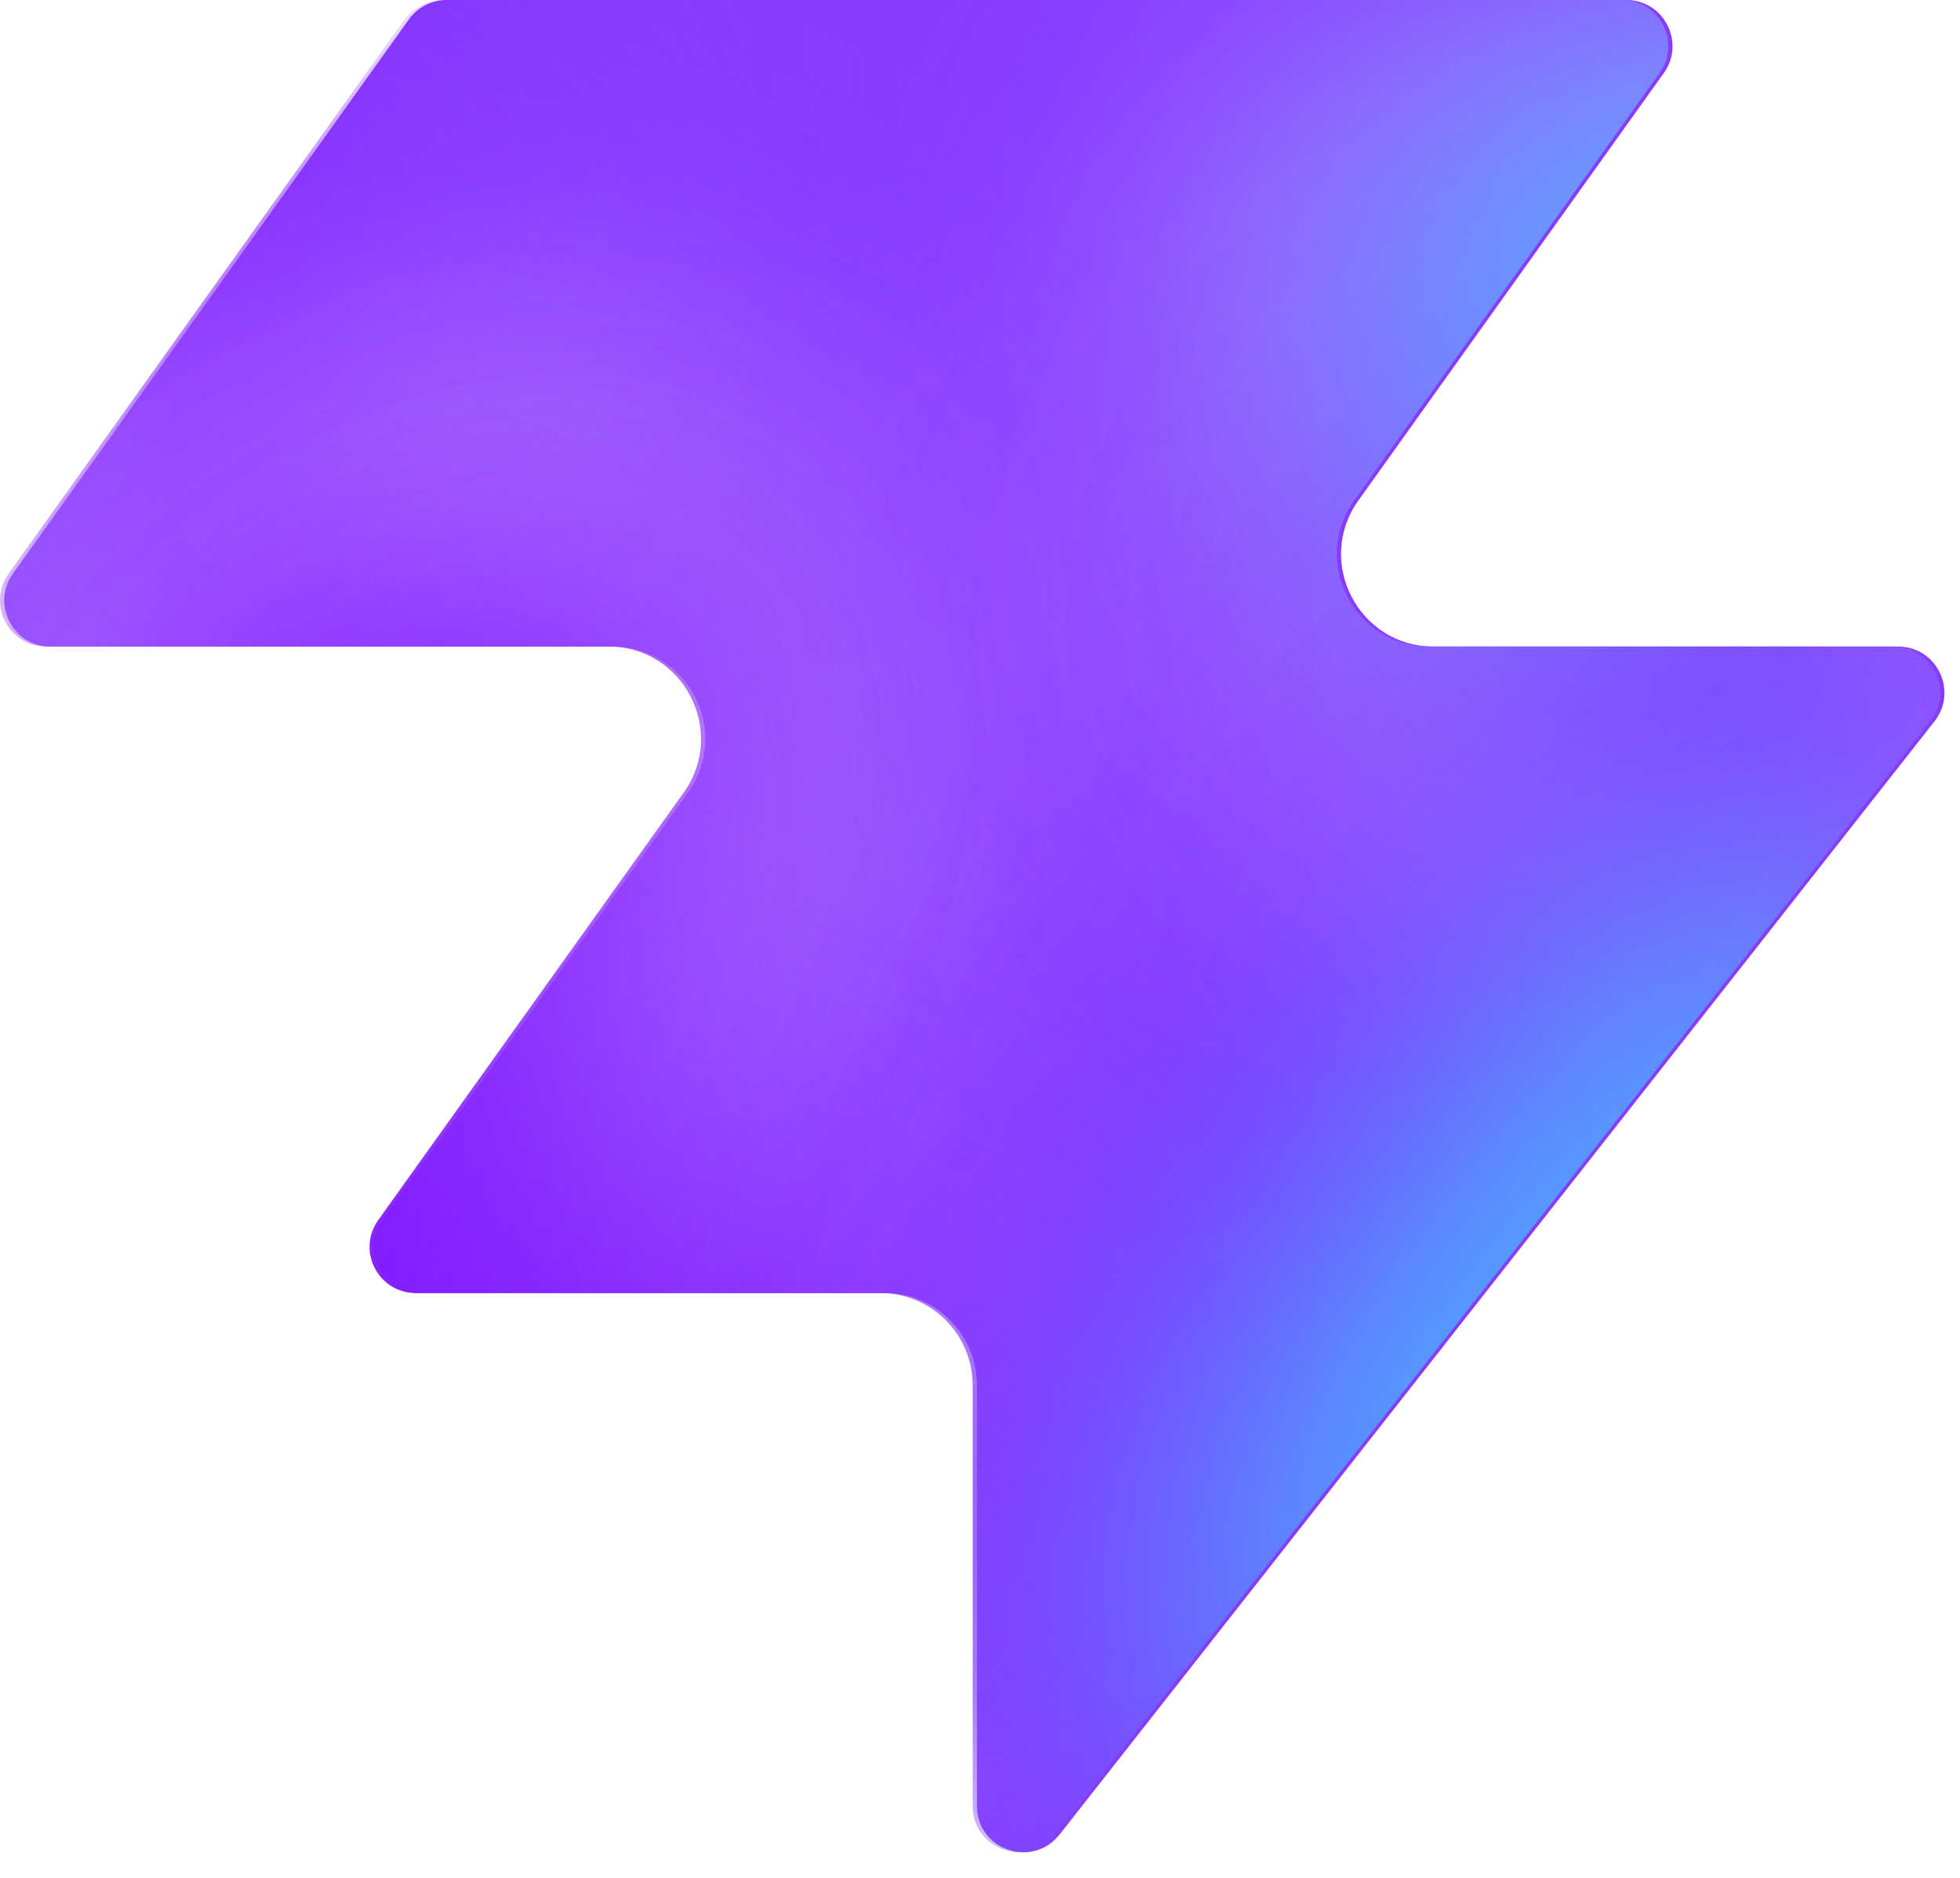
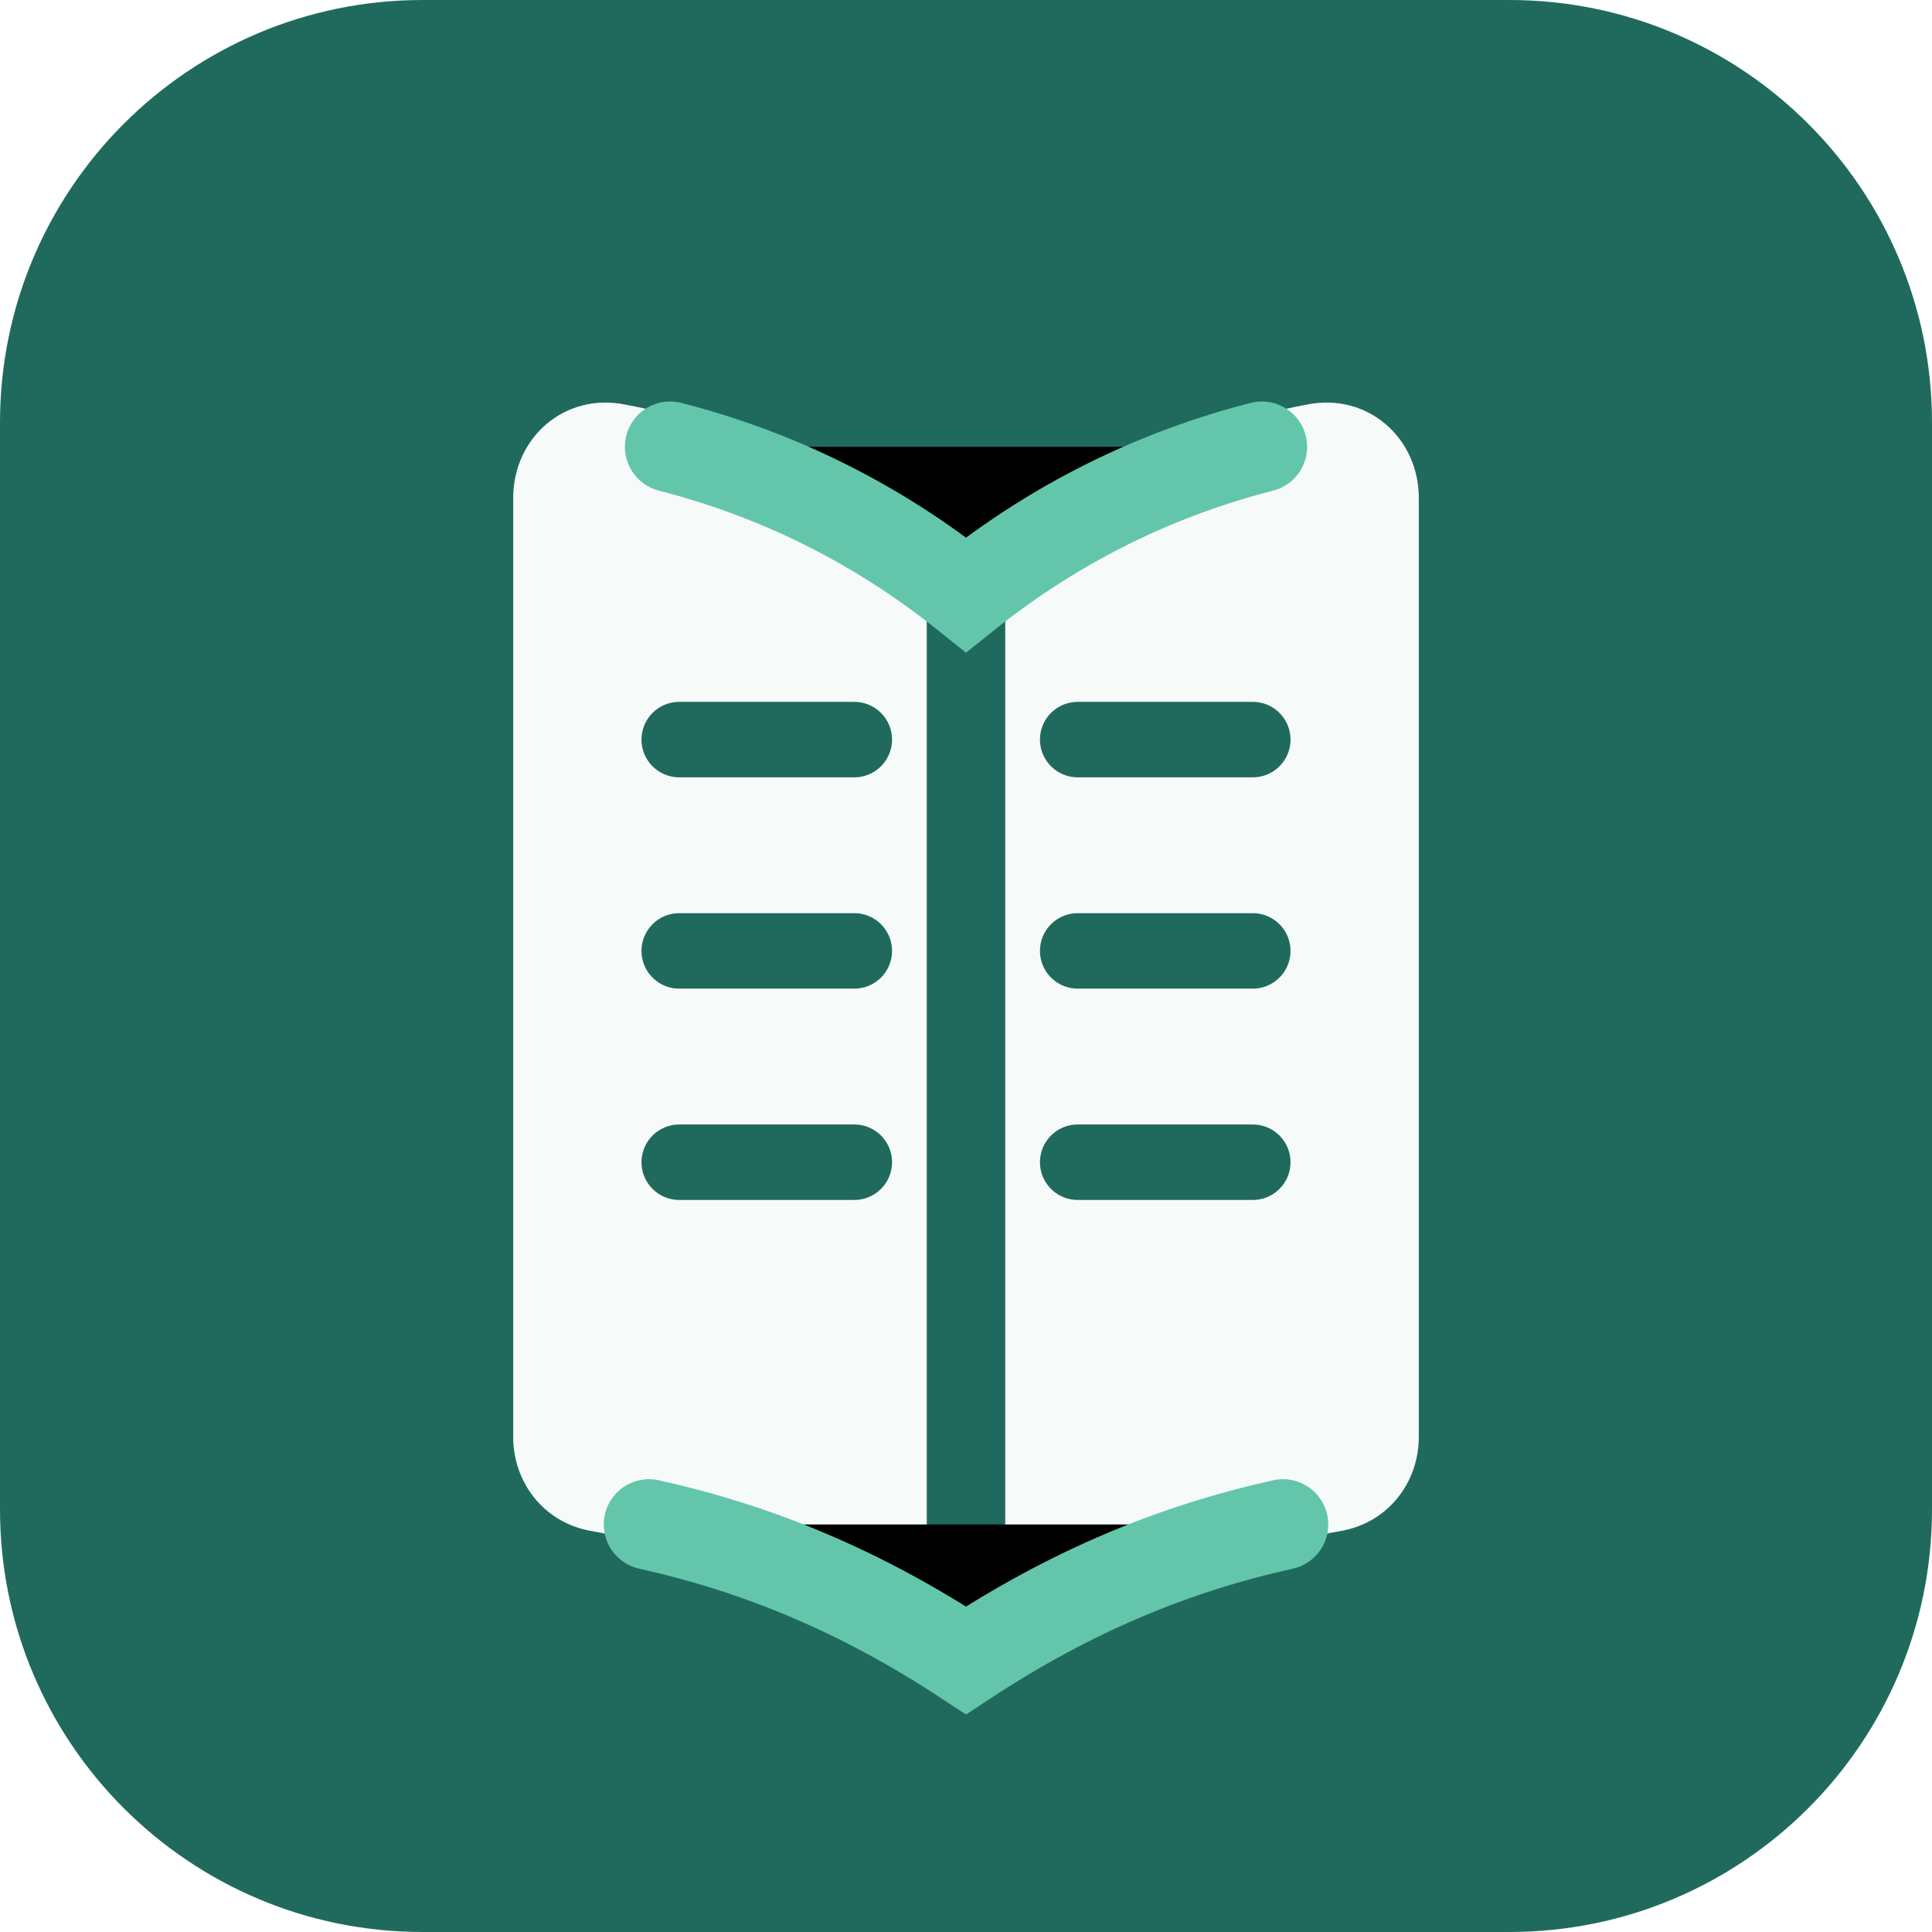
- <svg xmlns="http://www.w3.org/2000/svg" width="48" height="46" fill="none" viewBox="0 0 48 46">
-   <path fill="#863bff" d="M25.946 44.938c-.664.845-2.021.375-2.021-.698V33.937a2.26 2.26 0 0 0-2.262-2.262H10.287c-.92 0-1.456-1.04-.92-1.788l7.48-10.471c1.07-1.497 0-3.578-1.842-3.578H1.237c-.92 0-1.456-1.04-.92-1.788L10.013.474c.214-.297.556-.474.92-.474h28.894c.92 0 1.456 1.04.92 1.788l-7.48 10.471c-1.07 1.498 0 3.579 1.842 3.579h11.377c.943 0 1.473 1.088.89 1.83L25.947 44.94z" style="fill:#863bff;fill:color(display-p3 .525 .23 1);fill-opacity:1" />
-   <mask id="a" width="48" height="46" x="0" y="0" maskUnits="userSpaceOnUse" style="mask-type:alpha">
-     <path fill="#000" d="M25.842 44.938c-.664.844-2.021.375-2.021-.698V33.937a2.26 2.26 0 0 0-2.262-2.262H10.183c-.92 0-1.456-1.04-.92-1.788l7.48-10.471c1.07-1.498 0-3.579-1.842-3.579H1.133c-.92 0-1.456-1.04-.92-1.787L9.91.473c.214-.297.556-.474.92-.474h28.894c.92 0 1.456 1.04.92 1.788l-7.48 10.471c-1.07 1.498 0 3.578 1.842 3.578h11.377c.943 0 1.473 1.088.89 1.832L25.843 44.94z" style="fill:#000;fill-opacity:1" />
-   </mask>
-   <g mask="url(#a)">
-     <g filter="url(#b)">
-       <ellipse cx="5.508" cy="14.704" fill="#ede6ff" rx="5.508" ry="14.704" style="fill:#ede6ff;fill:color(display-p3 .927 .903 1);fill-opacity:1" transform="matrix(.00324 1 1 -.00324 -4.47 31.516)" />
-     </g>
-     <g filter="url(#c)">
-       <ellipse cx="10.399" cy="29.851" fill="#ede6ff" rx="10.399" ry="29.851" style="fill:#ede6ff;fill:color(display-p3 .927 .903 1);fill-opacity:1" transform="matrix(.00324 1 1 -.00324 -39.328 7.883)" />
-     </g>
-     <g filter="url(#d)">
-       <ellipse cx="5.508" cy="30.487" fill="#7e14ff" rx="5.508" ry="30.487" style="fill:#7e14ff;fill:color(display-p3 .492 .077 1);fill-opacity:1" transform="rotate(89.814 -25.913 -14.639)scale(1 -1)" />
-     </g>
-     <g filter="url(#e)">
-       <ellipse cx="5.508" cy="30.599" fill="#7e14ff" rx="5.508" ry="30.599" style="fill:#7e14ff;fill:color(display-p3 .492 .077 1);fill-opacity:1" transform="rotate(89.814 -32.644 -3.334)scale(1 -1)" />
-     </g>
-     <g filter="url(#f)">
-       <ellipse cx="5.508" cy="30.599" fill="#7e14ff" rx="5.508" ry="30.599" style="fill:#7e14ff;fill:color(display-p3 .492 .077 1);fill-opacity:1" transform="matrix(.00324 1 1 -.00324 -34.34 30.47)" />
-     </g>
-     <g filter="url(#g)">
-       <ellipse cx="14.072" cy="22.078" fill="#ede6ff" rx="14.072" ry="22.078" style="fill:#ede6ff;fill:color(display-p3 .927 .903 1);fill-opacity:1" transform="rotate(93.35 24.506 48.493)scale(-1 1)" />
-     </g>
-     <g filter="url(#h)">
-       <ellipse cx="3.47" cy="21.501" fill="#7e14ff" rx="3.47" ry="21.501" style="fill:#7e14ff;fill:color(display-p3 .492 .077 1);fill-opacity:1" transform="rotate(89.009 28.708 47.59)scale(-1 1)" />
-     </g>
-     <g filter="url(#i)">
-       <ellipse cx="3.47" cy="21.501" fill="#7e14ff" rx="3.47" ry="21.501" style="fill:#7e14ff;fill:color(display-p3 .492 .077 1);fill-opacity:1" transform="rotate(89.009 28.708 47.59)scale(-1 1)" />
-     </g>
-     <g filter="url(#j)">
-       <ellipse cx=".387" cy="8.972" fill="#7e14ff" rx="4.407" ry="29.108" style="fill:#7e14ff;fill:color(display-p3 .492 .077 1);fill-opacity:1" transform="rotate(39.51 .387 8.972)" />
-     </g>
-     <g filter="url(#k)">
-       <ellipse cx="47.523" cy="-6.092" fill="#7e14ff" rx="4.407" ry="29.108" style="fill:#7e14ff;fill:color(display-p3 .492 .077 1);fill-opacity:1" transform="rotate(37.892 47.523 -6.092)" />
-     </g>
-     <g filter="url(#l)">
-       <ellipse cx="41.412" cy="6.333" fill="#47bfff" rx="5.971" ry="9.665" style="fill:#47bfff;fill:color(display-p3 .28 .748 1);fill-opacity:1" transform="rotate(37.892 41.412 6.333)" />
-     </g>
-     <g filter="url(#m)">
-       <ellipse cx="-1.879" cy="38.332" fill="#7e14ff" rx="4.407" ry="29.108" style="fill:#7e14ff;fill:color(display-p3 .492 .077 1);fill-opacity:1" transform="rotate(37.892 -1.88 38.332)" />
-     </g>
-     <g filter="url(#n)">
-       <ellipse cx="-1.879" cy="38.332" fill="#7e14ff" rx="4.407" ry="29.108" style="fill:#7e14ff;fill:color(display-p3 .492 .077 1);fill-opacity:1" transform="rotate(37.892 -1.88 38.332)" />
-     </g>
-     <g filter="url(#o)">
-       <ellipse cx="35.651" cy="29.907" fill="#7e14ff" rx="4.407" ry="29.108" style="fill:#7e14ff;fill:color(display-p3 .492 .077 1);fill-opacity:1" transform="rotate(37.892 35.651 29.907)" />
-     </g>
-     <g filter="url(#p)">
-       <ellipse cx="38.418" cy="32.4" fill="#47bfff" rx="5.971" ry="15.297" style="fill:#47bfff;fill:color(display-p3 .28 .748 1);fill-opacity:1" transform="rotate(37.892 38.418 32.4)" />
-     </g>
-   </g>
-   <defs>
-     <filter id="b" width="60.045" height="41.654" x="-19.77" y="16.149" color-interpolation-filters="sRGB" filterUnits="userSpaceOnUse">
-       <feFlood flood-opacity="0" result="BackgroundImageFix" />
-       <feBlend in="SourceGraphic" in2="BackgroundImageFix" result="shape" />
-       <feGaussianBlur result="effect1_foregroundBlur_2002_17158" stdDeviation="7.659" />
-     </filter>
-     <filter id="c" width="90.34" height="51.437" x="-54.613" y="-7.533" color-interpolation-filters="sRGB" filterUnits="userSpaceOnUse">
-       <feFlood flood-opacity="0" result="BackgroundImageFix" />
-       <feBlend in="SourceGraphic" in2="BackgroundImageFix" result="shape" />
-       <feGaussianBlur result="effect1_foregroundBlur_2002_17158" stdDeviation="7.659" />
-     </filter>
-     <filter id="d" width="79.355" height="29.4" x="-49.64" y="2.03" color-interpolation-filters="sRGB" filterUnits="userSpaceOnUse">
-       <feFlood flood-opacity="0" result="BackgroundImageFix" />
-       <feBlend in="SourceGraphic" in2="BackgroundImageFix" result="shape" />
-       <feGaussianBlur result="effect1_foregroundBlur_2002_17158" stdDeviation="4.596" />
-     </filter>
-     <filter id="e" width="79.579" height="29.4" x="-45.045" y="20.029" color-interpolation-filters="sRGB" filterUnits="userSpaceOnUse">
-       <feFlood flood-opacity="0" result="BackgroundImageFix" />
-       <feBlend in="SourceGraphic" in2="BackgroundImageFix" result="shape" />
-       <feGaussianBlur result="effect1_foregroundBlur_2002_17158" stdDeviation="4.596" />
-     </filter>
-     <filter id="f" width="79.579" height="29.4" x="-43.513" y="21.178" color-interpolation-filters="sRGB" filterUnits="userSpaceOnUse">
-       <feFlood flood-opacity="0" result="BackgroundImageFix" />
-       <feBlend in="SourceGraphic" in2="BackgroundImageFix" result="shape" />
-       <feGaussianBlur result="effect1_foregroundBlur_2002_17158" stdDeviation="4.596" />
-     </filter>
-     <filter id="g" width="74.749" height="58.852" x="15.756" y="-17.901" color-interpolation-filters="sRGB" filterUnits="userSpaceOnUse">
-       <feFlood flood-opacity="0" result="BackgroundImageFix" />
-       <feBlend in="SourceGraphic" in2="BackgroundImageFix" result="shape" />
-       <feGaussianBlur result="effect1_foregroundBlur_2002_17158" stdDeviation="7.659" />
-     </filter>
-     <filter id="h" width="61.377" height="25.362" x="23.548" y="2.284" color-interpolation-filters="sRGB" filterUnits="userSpaceOnUse">
-       <feFlood flood-opacity="0" result="BackgroundImageFix" />
-       <feBlend in="SourceGraphic" in2="BackgroundImageFix" result="shape" />
-       <feGaussianBlur result="effect1_foregroundBlur_2002_17158" stdDeviation="4.596" />
-     </filter>
-     <filter id="i" width="61.377" height="25.362" x="23.548" y="2.284" color-interpolation-filters="sRGB" filterUnits="userSpaceOnUse">
-       <feFlood flood-opacity="0" result="BackgroundImageFix" />
-       <feBlend in="SourceGraphic" in2="BackgroundImageFix" result="shape" />
-       <feGaussianBlur result="effect1_foregroundBlur_2002_17158" stdDeviation="4.596" />
-     </filter>
-     <filter id="j" width="56.045" height="63.649" x="-27.636" y="-22.853" color-interpolation-filters="sRGB" filterUnits="userSpaceOnUse">
-       <feFlood flood-opacity="0" result="BackgroundImageFix" />
-       <feBlend in="SourceGraphic" in2="BackgroundImageFix" result="shape" />
-       <feGaussianBlur result="effect1_foregroundBlur_2002_17158" stdDeviation="4.596" />
-     </filter>
-     <filter id="k" width="54.814" height="64.646" x="20.116" y="-38.415" color-interpolation-filters="sRGB" filterUnits="userSpaceOnUse">
-       <feFlood flood-opacity="0" result="BackgroundImageFix" />
-       <feBlend in="SourceGraphic" in2="BackgroundImageFix" result="shape" />
-       <feGaussianBlur result="effect1_foregroundBlur_2002_17158" stdDeviation="4.596" />
-     </filter>
-     <filter id="l" width="33.541" height="35.313" x="24.641" y="-11.323" color-interpolation-filters="sRGB" filterUnits="userSpaceOnUse">
-       <feFlood flood-opacity="0" result="BackgroundImageFix" />
-       <feBlend in="SourceGraphic" in2="BackgroundImageFix" result="shape" />
-       <feGaussianBlur result="effect1_foregroundBlur_2002_17158" stdDeviation="4.596" />
-     </filter>
-     <filter id="m" width="54.814" height="64.646" x="-29.286" y="6.009" color-interpolation-filters="sRGB" filterUnits="userSpaceOnUse">
-       <feFlood flood-opacity="0" result="BackgroundImageFix" />
-       <feBlend in="SourceGraphic" in2="BackgroundImageFix" result="shape" />
-       <feGaussianBlur result="effect1_foregroundBlur_2002_17158" stdDeviation="4.596" />
-     </filter>
-     <filter id="n" width="54.814" height="64.646" x="-29.286" y="6.009" color-interpolation-filters="sRGB" filterUnits="userSpaceOnUse">
-       <feFlood flood-opacity="0" result="BackgroundImageFix" />
-       <feBlend in="SourceGraphic" in2="BackgroundImageFix" result="shape" />
-       <feGaussianBlur result="effect1_foregroundBlur_2002_17158" stdDeviation="4.596" />
-     </filter>
-     <filter id="o" width="54.814" height="64.646" x="8.244" y="-2.416" color-interpolation-filters="sRGB" filterUnits="userSpaceOnUse">
-       <feFlood flood-opacity="0" result="BackgroundImageFix" />
-       <feBlend in="SourceGraphic" in2="BackgroundImageFix" result="shape" />
-       <feGaussianBlur result="effect1_foregroundBlur_2002_17158" stdDeviation="4.596" />
-     </filter>
-     <filter id="p" width="39.409" height="43.623" x="18.713" y="10.588" color-interpolation-filters="sRGB" filterUnits="userSpaceOnUse">
-       <feFlood flood-opacity="0" result="BackgroundImageFix" />
-       <feBlend in="SourceGraphic" in2="BackgroundImageFix" result="shape" />
-       <feGaussianBlur result="effect1_foregroundBlur_2002_17158" stdDeviation="4.596" />
-     </filter>
-   </defs>
+ <svg xmlns="http://www.w3.org/2000/svg" viewBox="0 0 64 64" role="img" aria-label="PolishVerbs">
+   <rect width="64" height="64" rx="14" fill="#206a5d" />
+   <path d="M17 16.5c0-2 1.7-3.5 3.7-3.1 4.2.8 8 2.5 11.3 5.2 3.3-2.7 7.1-4.4 11.3-5.2 2-.4 3.7 1.1 3.7 3.1v31.1c0 1.5-1 2.8-2.5 3.1-4.5.8-8.5 2.6-12.5 5.3-4-2.7-8-4.5-12.5-5.3-1.5-.3-2.5-1.6-2.5-3.1V16.5z" fill="#f6fbf9" />
+   <path d="M32 18.6V56" stroke="#206a5d" stroke-width="2.6" stroke-linecap="round" />
+   <path d="M22.5 24.5h5.8M22.5 31.5h5.8M22.5 38.5h5.8M35.7 24.5h5.8M35.7 31.5h5.8M35.7 38.5h5.8" stroke="#206a5d" stroke-width="2.5" stroke-linecap="round" />
+   <path d="M21.5 50.5c3.6.8 7 2.2 10.5 4.5 3.5-2.3 6.9-3.7 10.5-4.5" stroke="#63c6aa" stroke-width="3" stroke-linecap="round" />
+   <path d="M22.2 14.8c3.5.9 6.8 2.5 9.8 4.9 3-2.4 6.3-4 9.8-4.9" stroke="#63c6aa" stroke-width="3" stroke-linecap="round" />
</svg>
